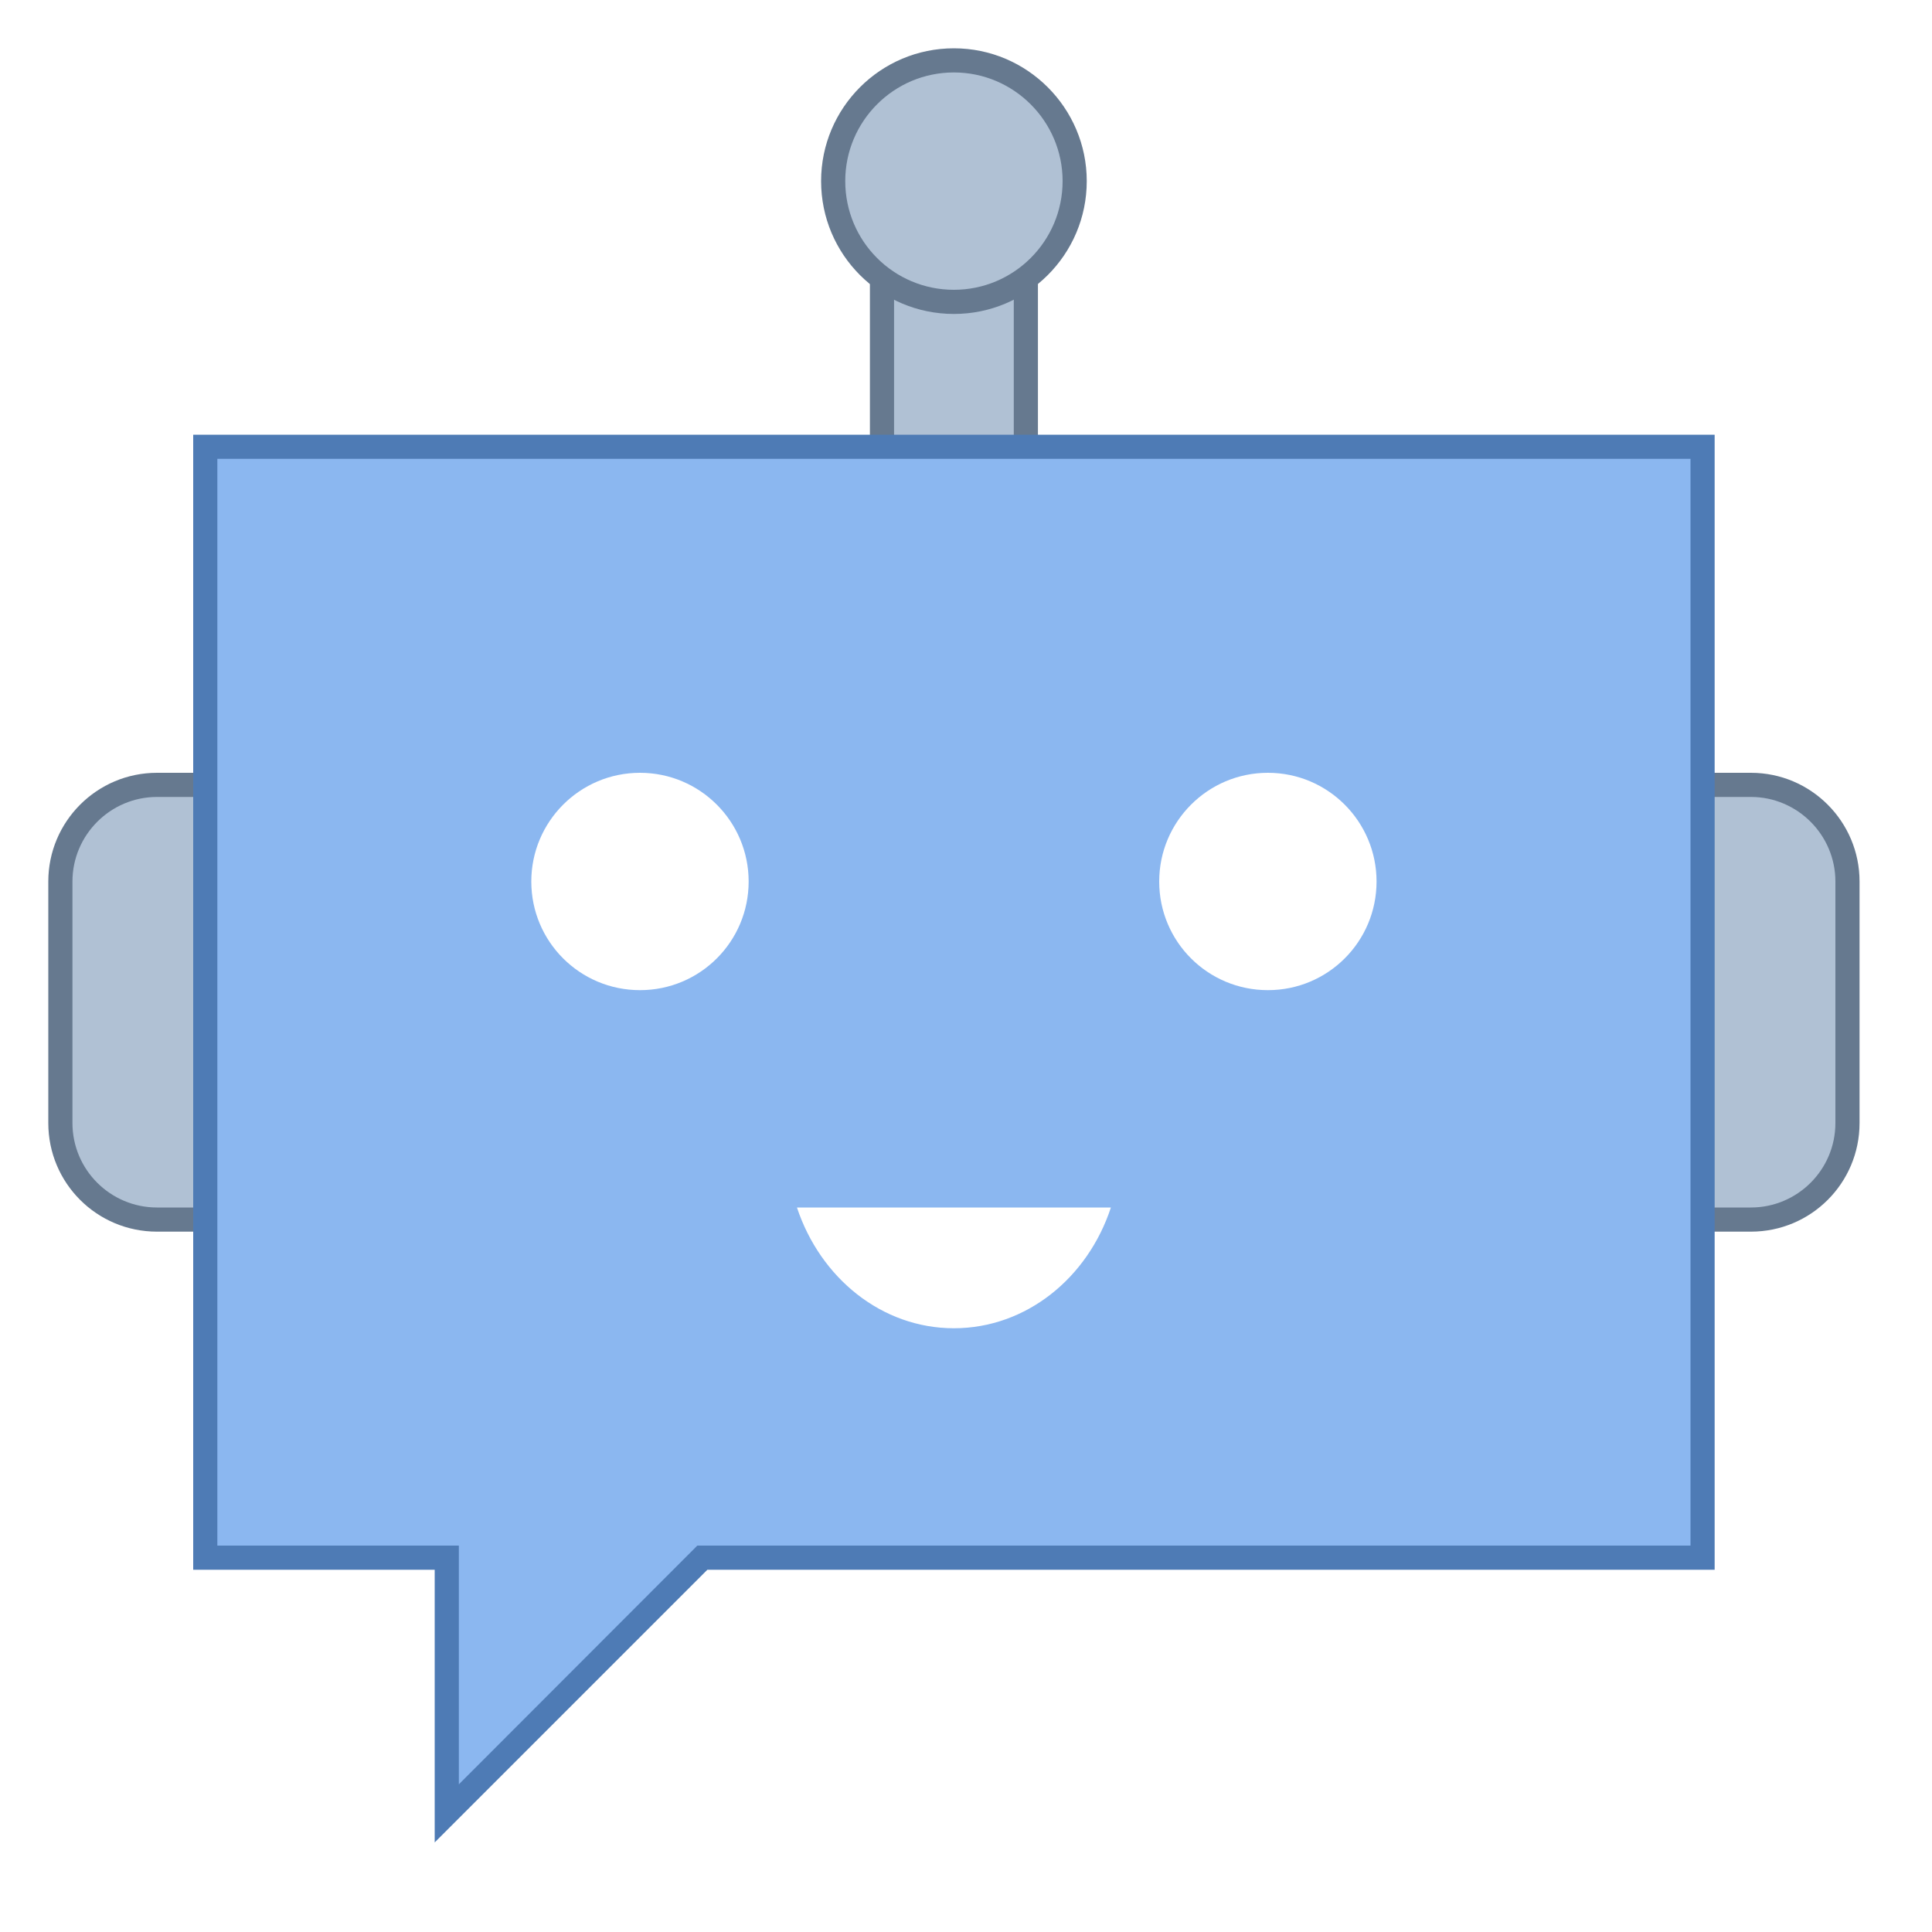
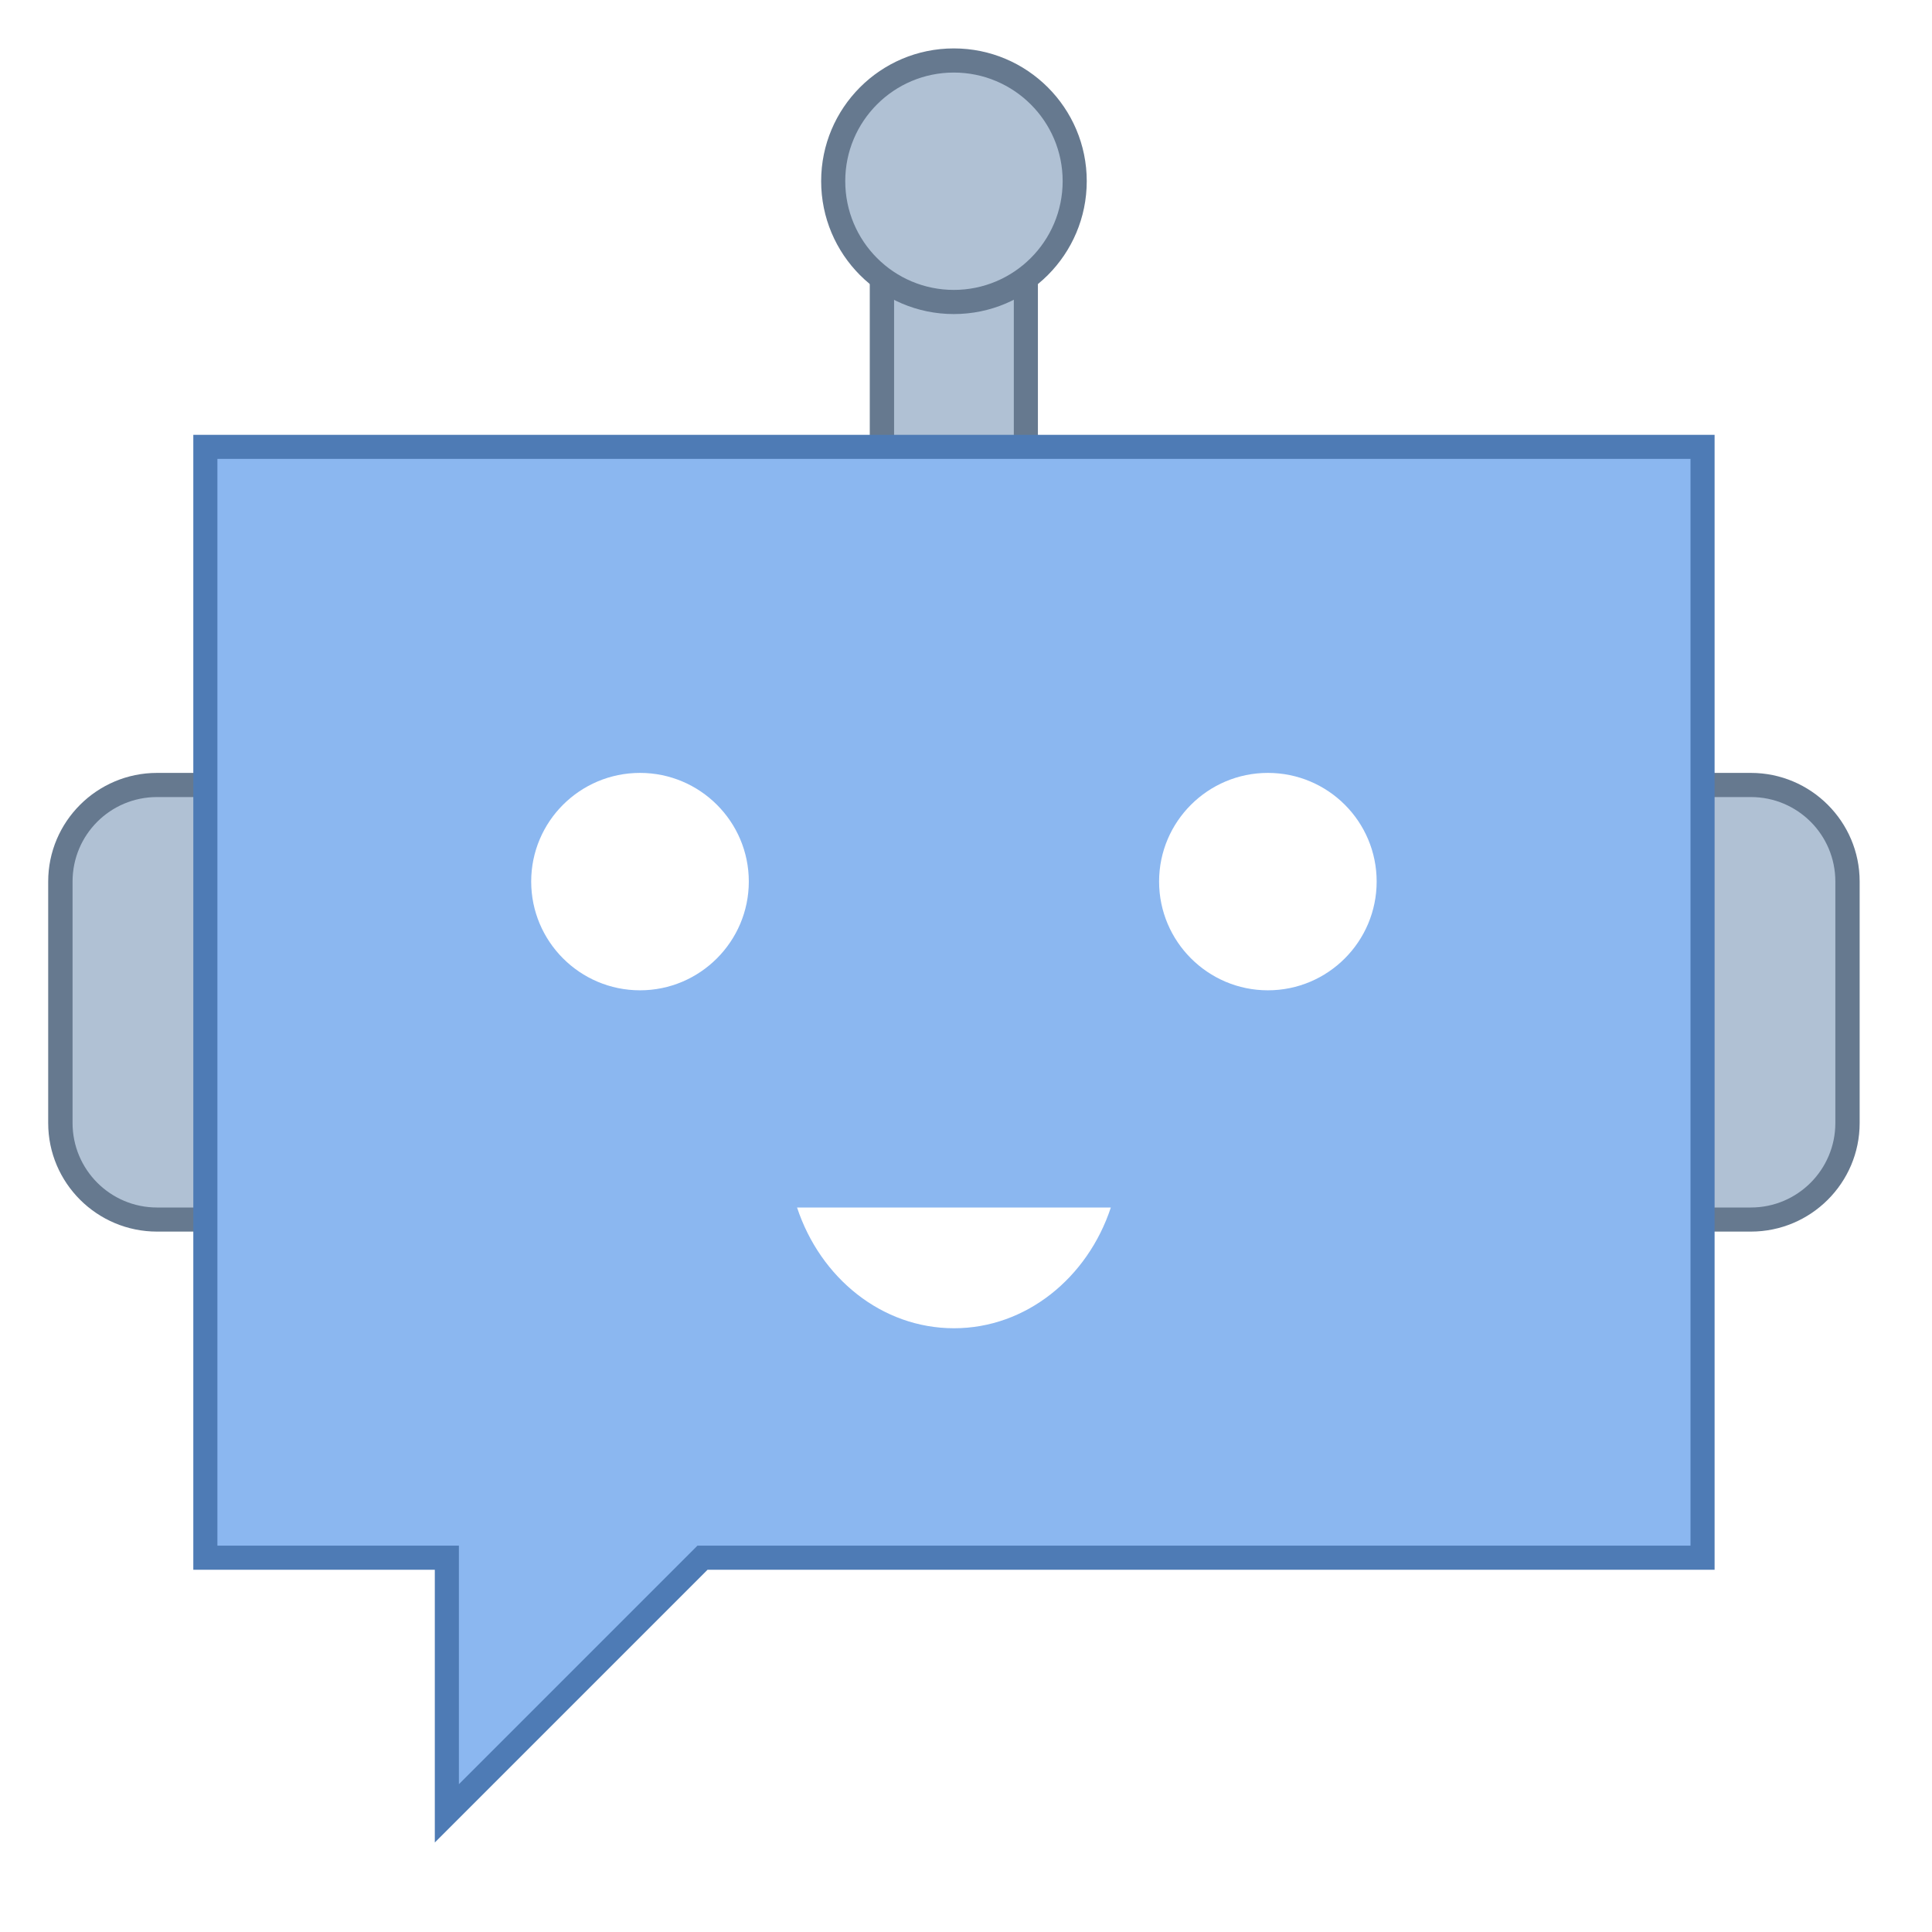
<svg xmlns="http://www.w3.org/2000/svg" width="48" height="48" viewBox="0 0 48 48" version="1.1">
-   <g transform="scale(1.6)">
-     <g id="surface273">
-       <path style=" stroke:none;fill-rule:evenodd;fill:rgb(69.02%,75.686%,83.137%);fill-opacity:1;" d="M 28.688 17.438 C 28.688 16.992 28.688 14.137 28.688 13.688 C 28.688 12.859 28.016 12.188 27.188 12.188 C 27.059 12.188 25.816 12.188 25.688 12.188 C 24.859 12.188 24.188 12.859 24.188 13.688 C 24.188 14.137 24.188 16.992 24.188 17.438 C 24.188 18.266 24.859 18.938 25.688 18.938 C 25.816 18.938 27.059 18.938 27.188 18.938 C 28.016 18.938 28.688 18.266 28.688 17.438 Z M 28.688 17.438 " />
-       <path style=" stroke:none;fill-rule:evenodd;fill:rgb(40%,47.451%,56.078%);fill-opacity:1;" d="M 24 17.438 L 24 13.688 C 24 12.758 24.758 12 25.688 12 L 27.188 12 C 28.121 12 28.875 12.758 28.875 13.688 L 28.875 17.438 C 28.875 18.371 28.121 19.125 27.188 19.125 L 25.688 19.125 C 24.754 19.125 24 18.371 24 17.438 Z M 28.5 17.438 L 28.5 13.688 C 28.5 12.965 27.91 12.375 27.188 12.375 L 25.688 12.375 C 24.965 12.375 24.375 12.965 24.375 13.688 L 24.375 17.438 C 24.375 18.164 24.965 18.75 25.688 18.75 L 27.188 18.75 C 27.91 18.75 28.5 18.164 28.5 17.438 Z M 28.5 17.438 " />
-       <path style=" stroke:none;fill-rule:evenodd;fill:rgb(69.02%,75.686%,83.137%);fill-opacity:1;" d="M 5.438 17.438 C 5.438 16.992 5.438 14.137 5.438 13.688 C 5.438 12.859 4.766 12.188 3.938 12.188 C 3.809 12.188 2.566 12.188 2.438 12.188 C 1.609 12.188 0.938 12.859 0.938 13.688 C 0.938 14.137 0.938 16.992 0.938 17.438 C 0.938 18.266 1.609 18.938 2.438 18.938 C 2.566 18.938 3.809 18.938 3.938 18.938 C 4.766 18.938 5.438 18.266 5.438 17.438 Z M 5.438 17.438 " />
-       <path style=" stroke:none;fill-rule:evenodd;fill:rgb(40%,47.451%,56.078%);fill-opacity:1;" d="M 0.75 17.438 L 0.75 13.688 C 0.75 12.758 1.504 12 2.438 12 L 3.938 12 C 4.867 12 5.625 12.758 5.625 13.688 L 5.625 17.438 C 5.625 18.371 4.867 19.125 3.938 19.125 L 2.438 19.125 C 1.504 19.125 0.75 18.371 0.75 17.438 Z M 5.25 17.438 L 5.25 13.688 C 5.25 12.965 4.66 12.375 3.938 12.375 L 2.438 12.375 C 1.715 12.375 1.125 12.965 1.125 13.688 L 1.125 17.438 C 1.125 18.164 1.715 18.75 2.438 18.75 L 3.938 18.75 C 4.66 18.75 5.25 18.164 5.25 17.438 Z M 5.25 17.438 " />
-       <path style=" stroke:none;fill-rule:evenodd;fill:rgb(69.02%,75.686%,83.137%);fill-opacity:1;" d="M 13.695 2.812 L 15.93 2.812 L 15.93 8.812 L 13.695 8.812 Z M 13.695 2.812 " />
-       <path style=" stroke:none;fill-rule:evenodd;fill:rgb(40%,47.451%,56.078%);fill-opacity:1;" d="M 13.508 9 L 13.508 2.625 L 16.117 2.625 L 16.117 9 Z M 15.742 8.625 L 15.742 3 L 13.883 3 L 13.883 8.625 Z M 15.742 8.625 " />
-       <path style=" stroke:none;fill-rule:evenodd;fill:rgb(69.02%,75.686%,83.137%);fill-opacity:1;" d="M 16.688 2.812 C 16.688 3.848 15.848 4.688 14.812 4.688 C 13.777 4.688 12.938 3.848 12.938 2.812 C 12.938 1.777 13.777 0.938 14.812 0.938 C 15.848 0.938 16.688 1.777 16.688 2.812 Z M 16.688 2.812 " />
-       <path style=" stroke:none;fill-rule:evenodd;fill:rgb(40%,47.451%,56.078%);fill-opacity:1;" d="M 12.75 2.812 C 12.75 1.676 13.672 0.75 14.812 0.75 C 15.949 0.75 16.875 1.676 16.875 2.812 C 16.875 3.953 15.949 4.875 14.812 4.875 C 13.672 4.875 12.75 3.953 12.75 2.812 Z M 16.5 2.812 C 16.5 1.883 15.742 1.125 14.812 1.125 C 13.879 1.125 13.125 1.883 13.125 2.812 C 13.125 3.746 13.879 4.5 14.812 4.5 C 15.742 4.5 16.5 3.746 16.5 2.812 Z M 16.5 2.812 " />
-       <path style=" stroke:none;fill-rule:evenodd;fill:rgb(54.51%,71.765%,94.118%);fill-opacity:1;" d="M 6.938 28.156 L 6.938 24.188 L 3.188 24.188 L 3.188 6.938 L 26.438 6.938 L 26.438 24.188 L 10.906 24.188 Z M 6.938 28.156 " />
-       <path style=" stroke:none;fill-rule:evenodd;fill:rgb(30.588%,48.235%,70.98%);fill-opacity:1;" d="M 6.75 28.609 L 6.75 24.375 L 3 24.375 L 3 6.75 L 26.625 6.75 L 26.625 24.375 L 10.984 24.375 Z M 7.125 27.707 L 10.828 24 L 26.25 24 L 26.25 7.125 L 3.375 7.125 L 3.375 24 L 7.125 24 Z M 7.125 27.707 " />
-       <path style=" stroke:none;fill-rule:evenodd;fill:rgb(100%,100%,100%);fill-opacity:1;" d="M 12.375 18.75 L 17.25 18.75 C 16.891 19.844 15.934 20.625 14.812 20.625 C 13.691 20.625 12.738 19.844 12.375 18.75 Z M 12.375 18.75 " />
-       <path style=" stroke:none;fill-rule:evenodd;fill:rgb(100%,100%,100%);fill-opacity:1;" d="M 11.625 13.688 C 11.625 14.621 10.871 15.375 9.938 15.375 C 9.004 15.375 8.25 14.621 8.25 13.688 C 8.25 12.758 9.004 12 9.938 12 C 10.871 12 11.625 12.758 11.625 13.688 Z M 11.625 13.688 " />
-       <path style=" stroke:none;fill-rule:evenodd;fill:rgb(100%,100%,100%);fill-opacity:1;" d="M 21.375 13.688 C 21.375 14.621 20.621 15.375 19.688 15.375 C 18.754 15.375 18 14.621 18 13.688 C 18 12.758 18.754 12 19.688 12 C 20.621 12 21.375 12.758 21.375 13.688 Z M 21.375 13.688 " />
+   <g transform="scale(1.333333)">
+     <g id="surface1792">
+       <path style=" stroke:none;fill-rule:evenodd;fill:rgb(69.02%,75.686%,83.137%);fill-opacity:1;" d="M 34.426 20.926 C 34.426 20.391 34.426 16.965 34.426 16.426 C 34.426 15.434 33.617 14.625 32.625 14.625 C 32.469 14.625 30.98 14.625 30.824 14.625 C 29.832 14.625 29.027 15.434 29.027 16.426 C 29.027 16.965 29.027 20.391 29.027 20.926 C 29.027 21.918 29.832 22.727 30.824 22.727 C 30.98 22.727 32.469 22.727 32.625 22.727 C 33.617 22.727 34.426 21.918 34.426 20.926 Z M 34.426 20.926 " />
+       <path style=" stroke:none;fill-rule:evenodd;fill:rgb(40%,47.451%,56.078%);fill-opacity:1;" d="M 28.801 20.926 L 28.801 16.426 C 28.801 15.309 29.707 14.402 30.824 14.402 L 32.625 14.402 C 33.742 14.402 34.652 15.309 34.652 16.426 L 34.652 20.926 C 34.652 22.043 33.742 22.949 32.625 22.949 L 30.824 22.949 C 29.707 22.949 28.801 22.043 28.801 20.926 Z M 34.199 20.926 L 34.199 16.426 C 34.199 15.555 33.496 14.852 32.625 14.852 L 30.824 14.852 C 29.957 14.852 29.25 15.555 29.25 16.426 L 29.25 20.926 C 29.25 21.793 29.957 22.5 30.824 22.5 L 32.625 22.5 C 33.496 22.5 34.199 21.793 34.199 20.926 Z M 34.199 20.926 " />
+       <path style=" stroke:none;fill-rule:evenodd;fill:rgb(69.02%,75.686%,83.137%);fill-opacity:1;" d="M 6.527 20.926 C 6.527 20.391 6.527 16.965 6.527 16.426 C 6.527 15.434 5.719 14.625 4.727 14.625 C 4.57 14.625 3.082 14.625 2.926 14.625 C 1.934 14.625 1.125 15.434 1.125 16.426 C 1.125 16.965 1.125 20.391 1.125 20.926 C 1.125 21.918 1.934 22.727 2.926 22.727 C 3.082 22.727 4.57 22.727 4.727 22.727 C 5.719 22.727 6.527 21.918 6.527 20.926 Z M 6.527 20.926 " />
+       <path style=" stroke:none;fill-rule:evenodd;fill:rgb(40%,47.451%,56.078%);fill-opacity:1;" d="M 0.898 20.926 L 0.898 16.426 C 0.898 15.309 1.809 14.402 2.926 14.402 L 4.727 14.402 C 5.844 14.402 6.75 15.309 6.75 16.426 L 6.75 20.926 C 6.75 22.043 5.844 22.949 4.727 22.949 L 2.926 22.949 C 1.809 22.949 0.898 22.043 0.898 20.926 Z M 6.301 20.926 L 6.301 16.426 C 6.301 15.555 5.594 14.852 4.727 14.852 L 2.926 14.852 C 2.055 14.852 1.352 15.555 1.352 16.426 L 1.352 20.926 C 1.352 21.793 2.055 22.5 2.926 22.5 L 4.727 22.5 C 5.594 22.5 6.301 21.793 6.301 20.926 Z M 6.301 20.926 " />
+       <path style=" stroke:none;fill-rule:evenodd;fill:rgb(69.02%,75.686%,83.137%);fill-opacity:1;" d="M 16.434 3.375 L 19.117 3.375 L 19.117 10.574 L 16.434 10.574 Z M 16.434 3.375 " />
+       <path style=" stroke:none;fill-rule:evenodd;fill:rgb(40%,47.451%,56.078%);fill-opacity:1;" d="M 16.207 10.801 L 16.207 3.152 L 19.34 3.152 L 19.34 10.801 Z M 18.891 10.352 L 18.891 3.602 L 16.66 3.602 L 16.66 10.352 Z M 18.891 10.352 " />
+       <path style=" stroke:none;fill-rule:evenodd;fill:rgb(69.02%,75.686%,83.137%);fill-opacity:1;" d="M 20.023 3.375 C 20.023 4.617 19.016 5.625 17.773 5.625 C 16.531 5.625 15.523 4.617 15.523 3.375 C 15.523 2.133 16.531 1.125 17.773 1.125 C 19.016 1.125 20.023 2.133 20.023 3.375 Z M 20.023 3.375 " />
+       <path style=" stroke:none;fill-rule:evenodd;fill:rgb(40%,47.451%,56.078%);fill-opacity:1;" d="M 15.301 3.375 C 15.301 2.012 16.406 0.902 17.773 0.902 C 19.141 0.902 20.25 2.012 20.25 3.375 C 20.25 4.742 19.141 5.852 17.773 5.852 C 16.406 5.852 15.301 4.742 15.301 3.375 Z M 19.801 3.375 C 19.801 2.258 18.891 1.352 17.773 1.352 C 16.656 1.352 15.75 2.258 15.75 3.375 C 15.75 4.496 16.656 5.402 17.773 5.402 C 18.891 5.402 19.801 4.496 19.801 3.375 Z M 19.801 3.375 " />
+       <path style=" stroke:none;fill-rule:evenodd;fill:rgb(54.51%,71.765%,94.118%);fill-opacity:1;" d="M 8.324 33.789 L 8.324 29.027 L 3.824 29.027 L 3.824 8.324 L 31.727 8.324 L 31.727 29.027 L 13.09 29.027 Z M 8.324 33.789 " />
+       <path style=" stroke:none;fill-rule:evenodd;fill:rgb(30.588%,48.235%,70.98%);fill-opacity:1;" d="M 8.102 34.332 L 8.102 29.25 L 3.602 29.25 L 3.602 8.102 L 31.949 8.102 L 31.949 29.25 L 13.184 29.25 Z M 8.551 33.246 L 12.996 28.801 L 31.5 28.801 L 31.5 8.551 L 4.051 8.551 L 4.051 28.801 L 8.551 28.801 Z M 8.551 33.246 " />
+       <path style=" stroke:none;fill-rule:evenodd;fill:rgb(100%,100%,100%);fill-opacity:1;" d="M 14.852 22.5 L 20.699 22.5 C 20.266 23.812 19.117 24.75 17.777 24.75 C 16.43 24.75 15.285 23.812 14.852 22.5 Z M 14.852 22.5 " />
+       <path style=" stroke:none;fill-rule:evenodd;fill:rgb(100%,100%,100%);fill-opacity:1;" d="M 13.953 16.426 C 13.953 17.543 13.043 18.453 11.926 18.453 C 10.805 18.453 9.898 17.543 9.898 16.426 C 9.898 15.309 10.805 14.402 11.926 14.402 C 13.043 14.402 13.953 15.309 13.953 16.426 Z M 13.953 16.426 " />
+       <path style=" stroke:none;fill-rule:evenodd;fill:rgb(100%,100%,100%);fill-opacity:1;" d="M 25.652 16.426 C 25.652 17.543 24.746 18.453 23.625 18.453 C 22.508 18.453 21.598 17.543 21.598 16.426 C 21.598 15.309 22.508 14.402 23.625 14.402 C 24.746 14.402 25.652 15.309 25.652 16.426 Z M 25.652 16.426 " />
    </g>
  </g>
</svg>
